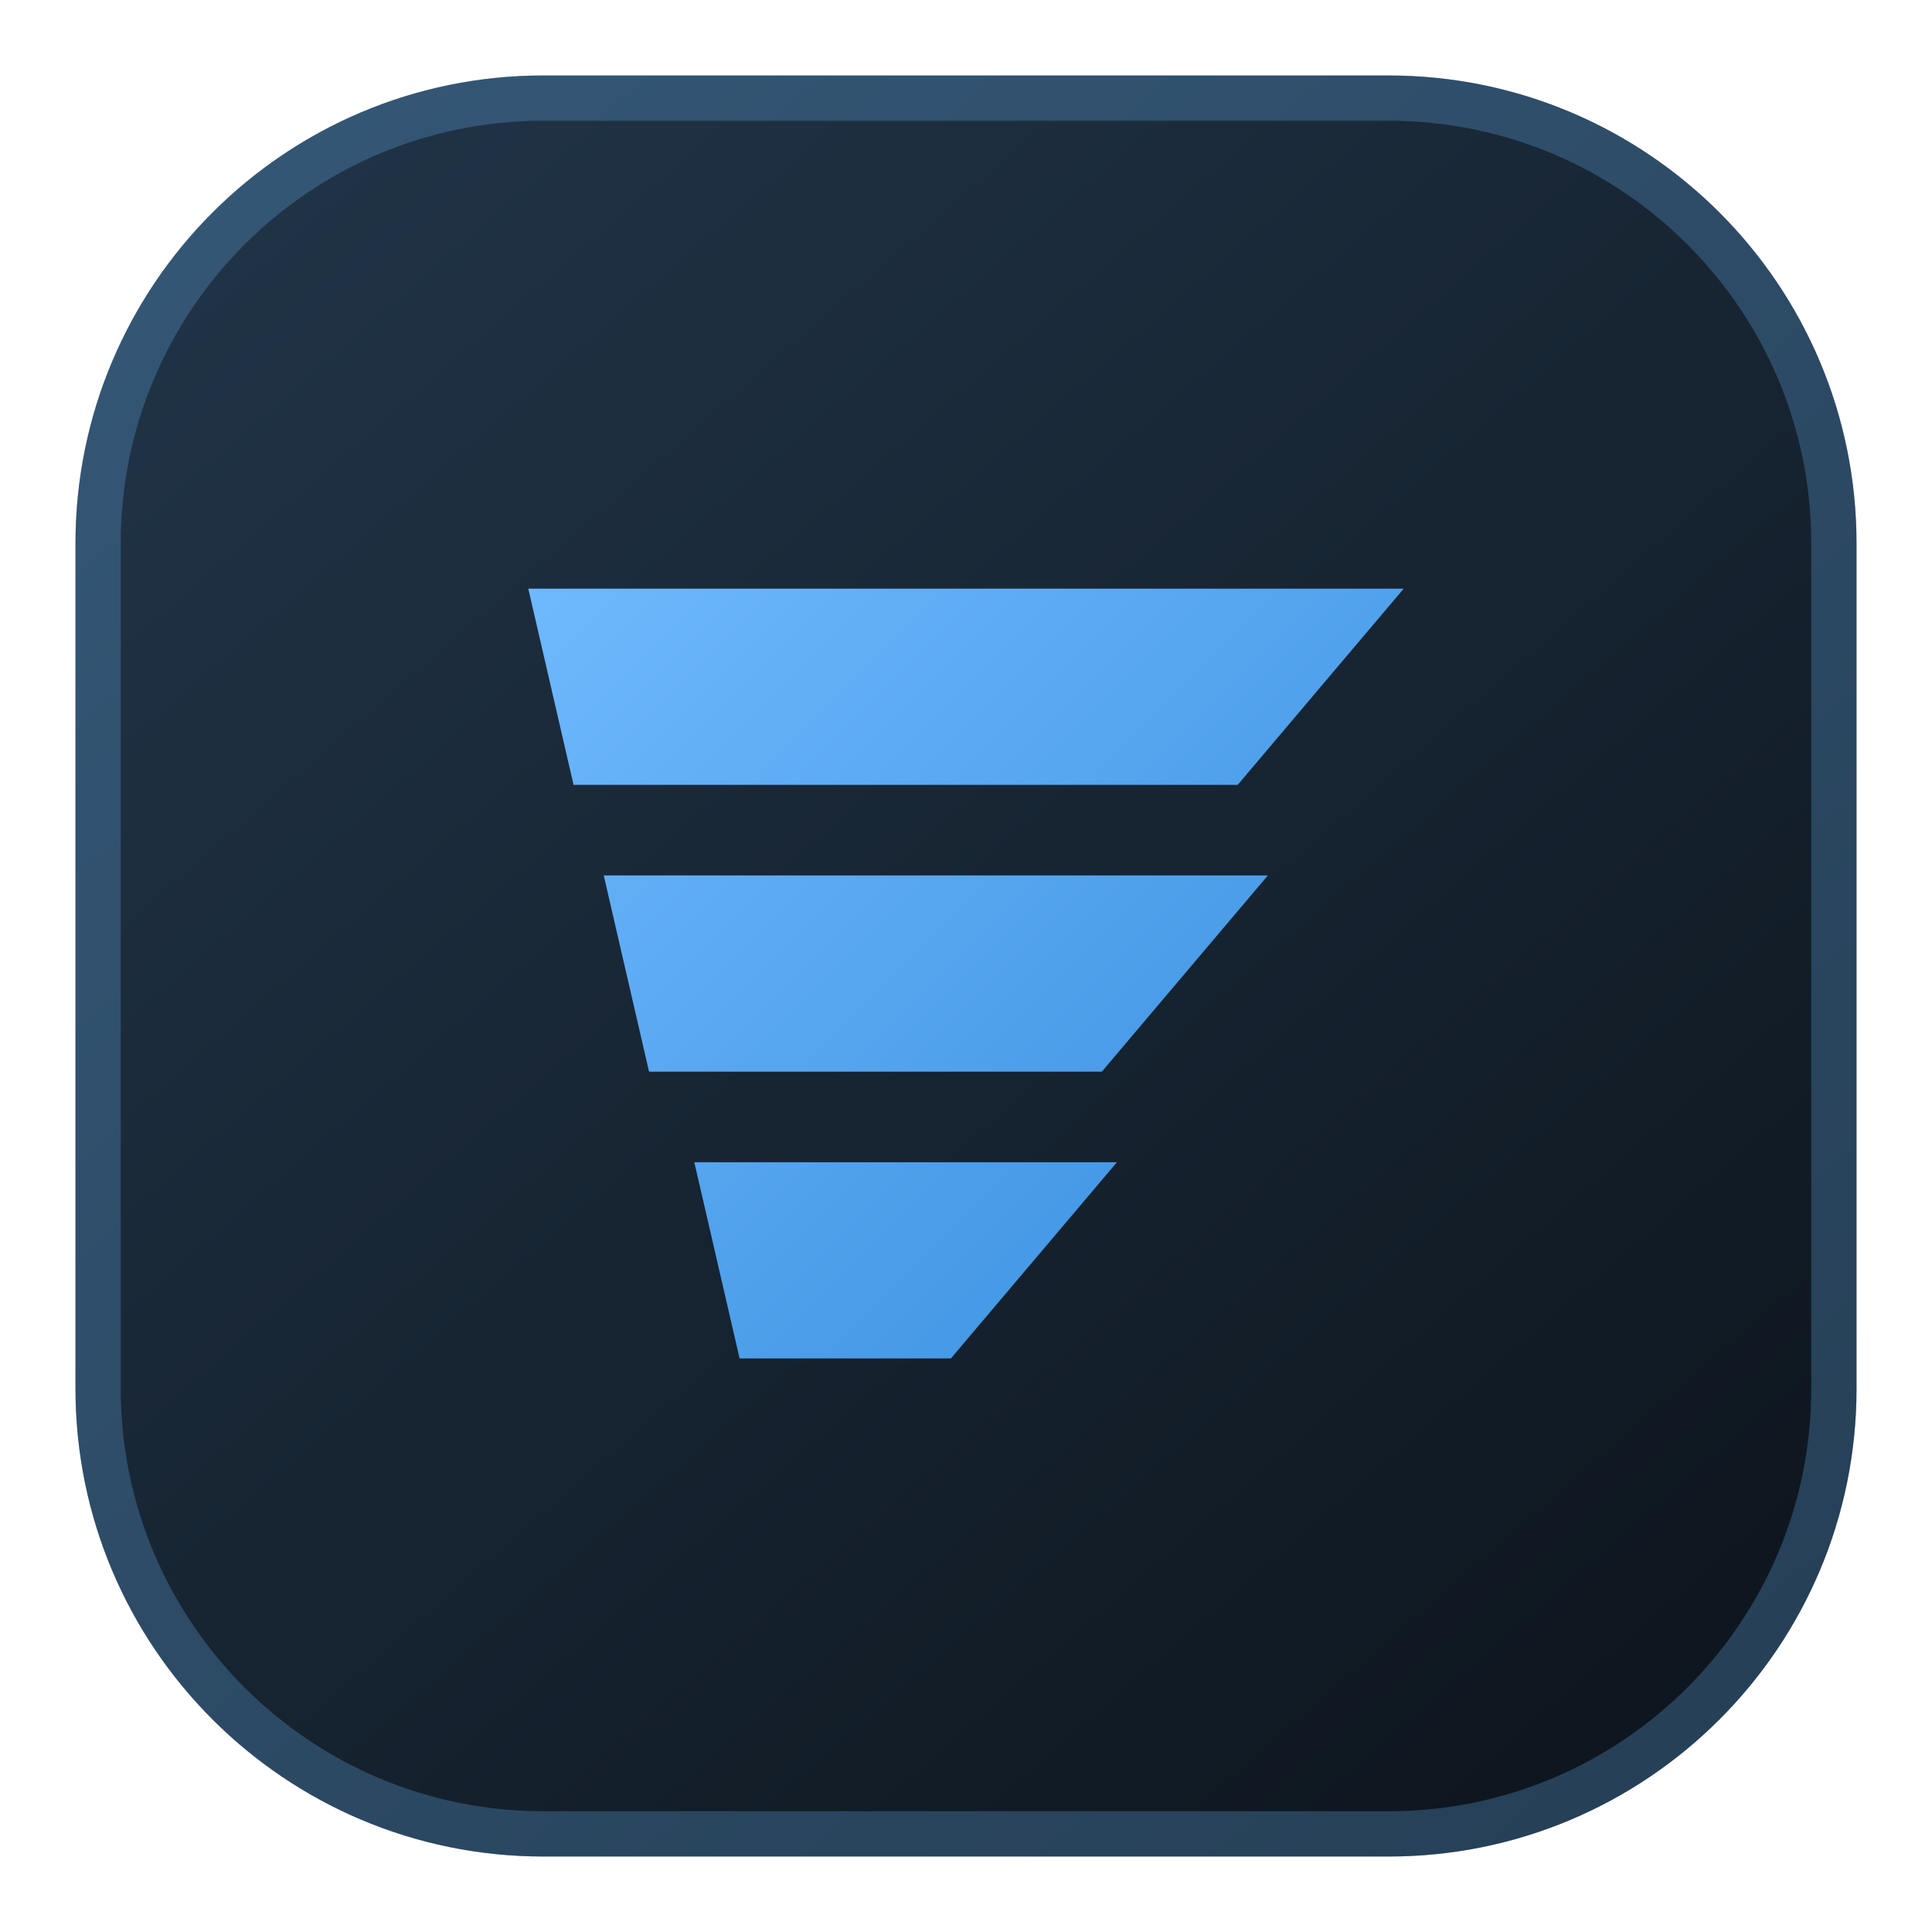
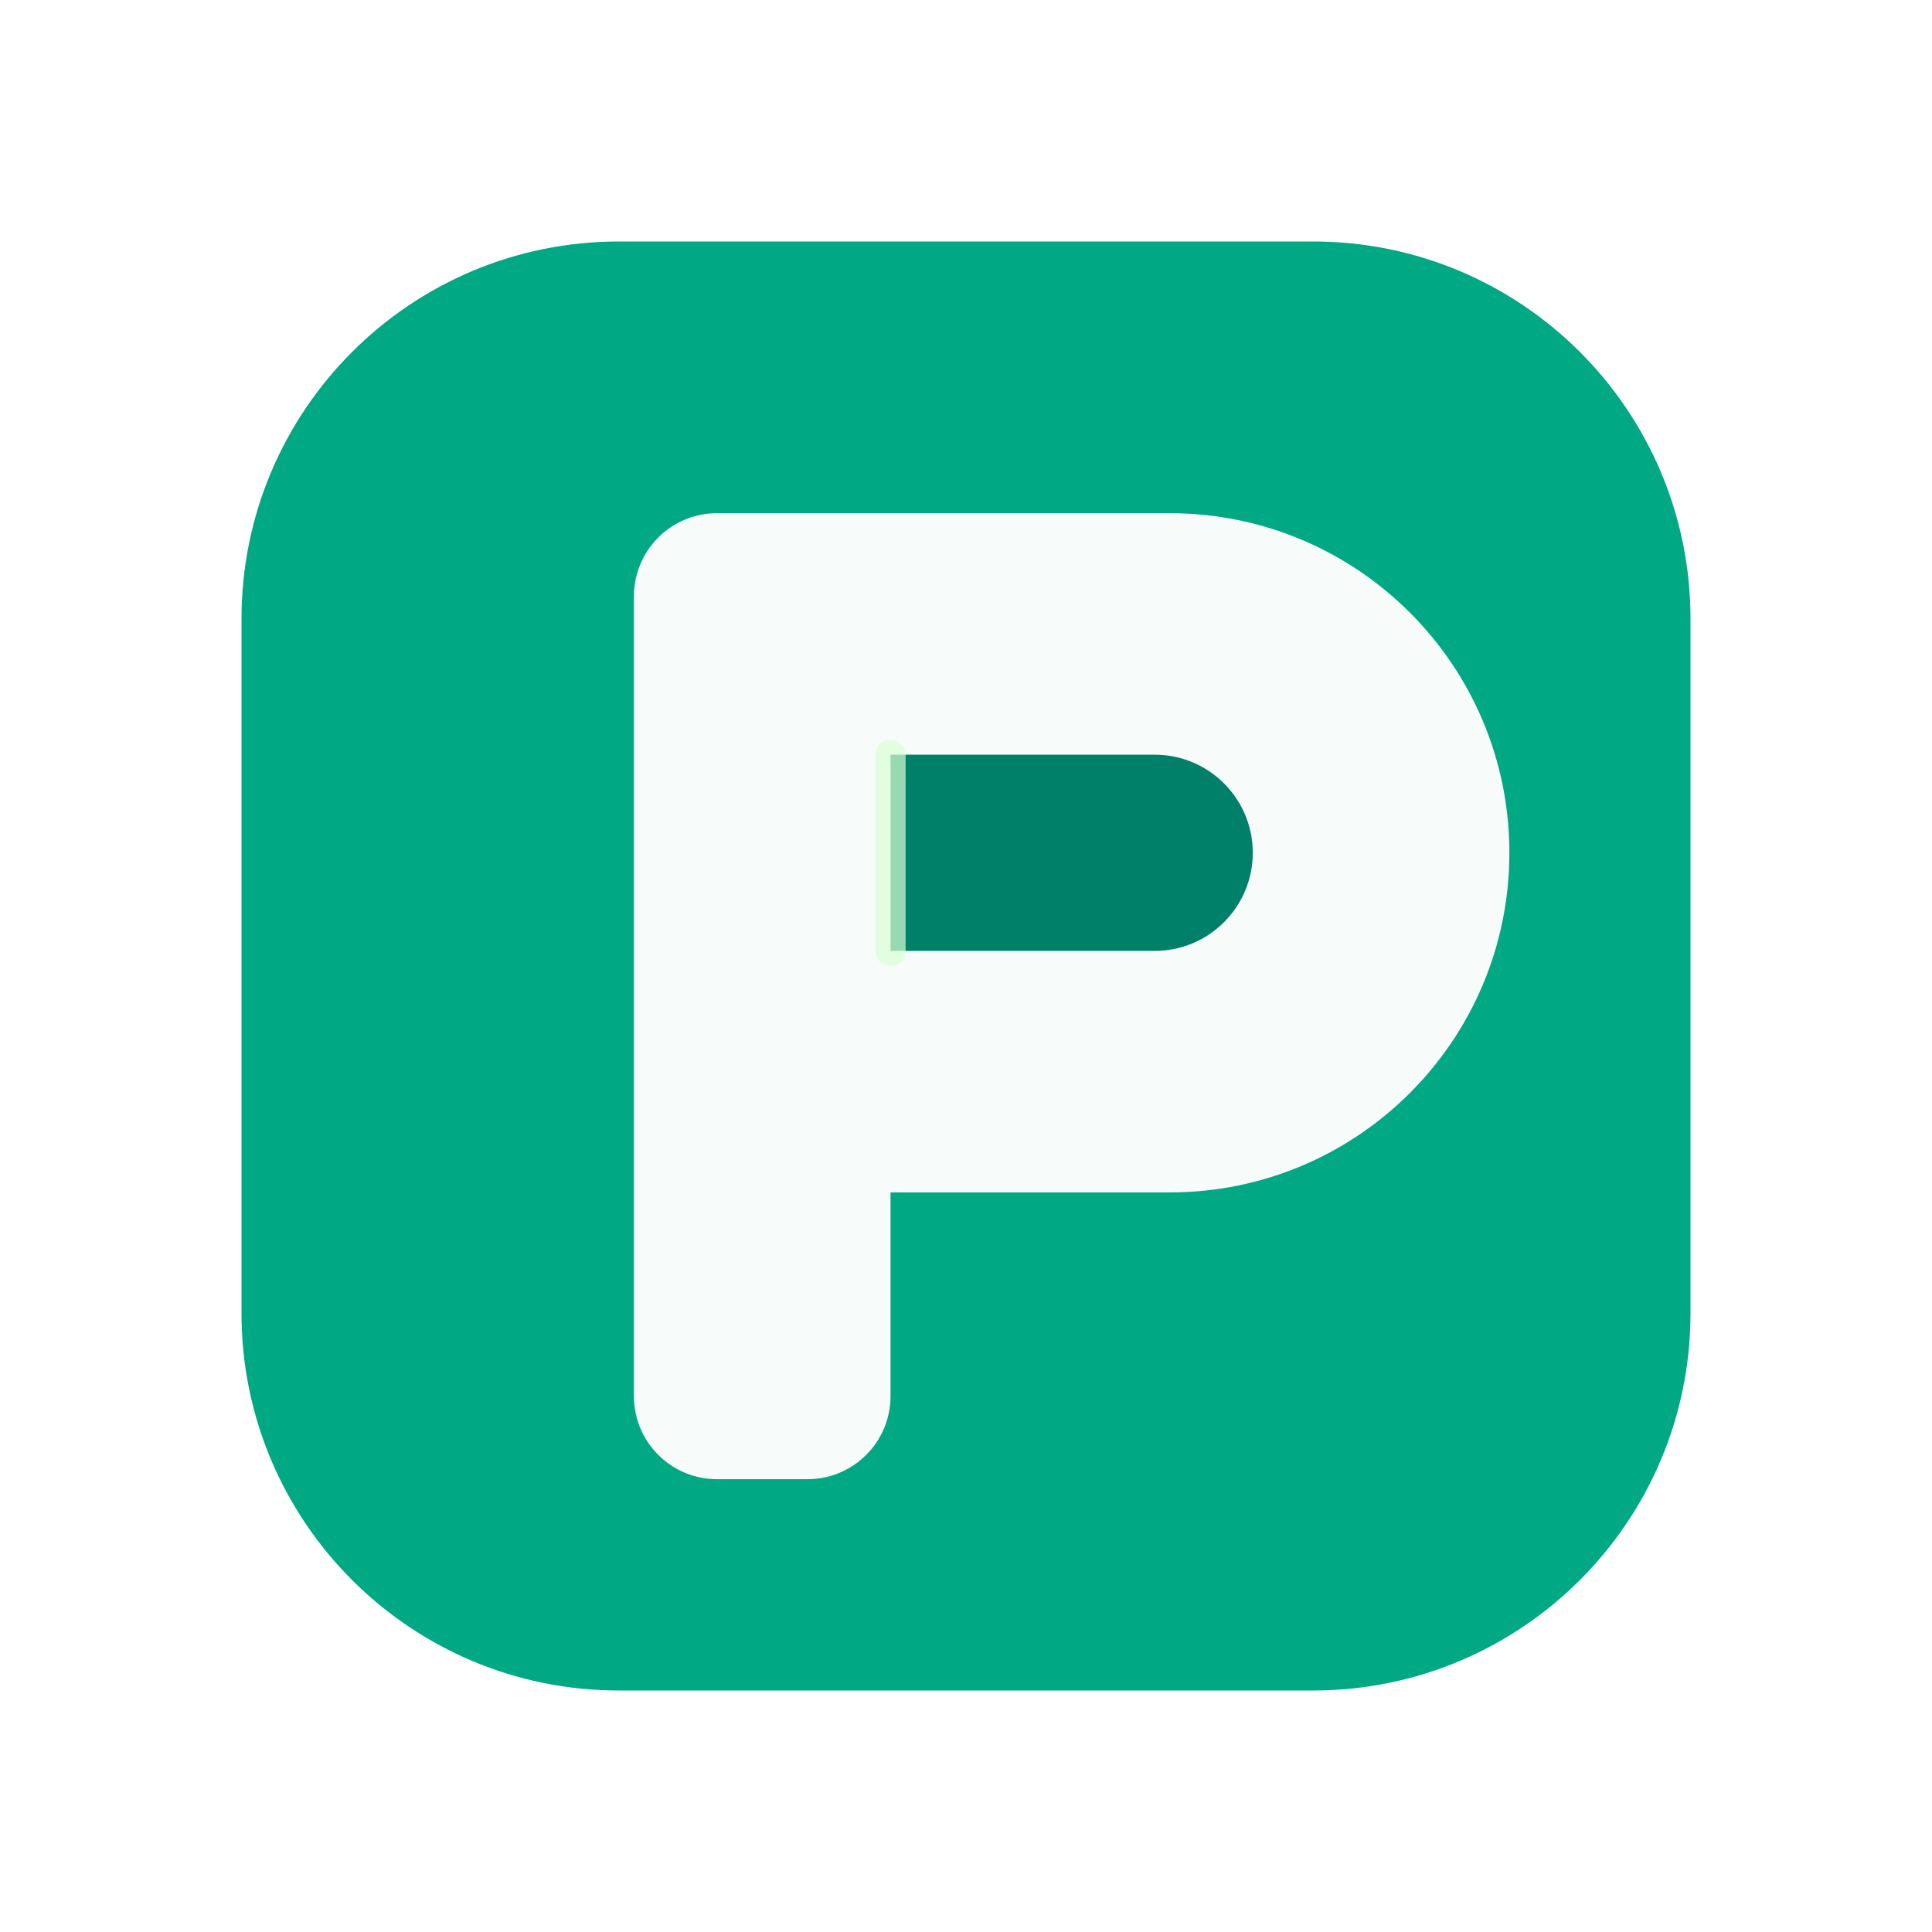
<svg xmlns="http://www.w3.org/2000/svg" viewBox="0 0 128 128">
-   <defs>
-     <linearGradient id="bg" x1="18" y1="12" x2="112" y2="120" gradientUnits="userSpaceOnUse">
-       <stop stop-color="#203346" />
-       <stop offset="1" stop-color="#0d151d" />
-     </linearGradient>
-     <linearGradient id="mark" x1="35" y1="33" x2="93" y2="91" gradientUnits="userSpaceOnUse">
-       <stop stop-color="#72bbff" />
-       <stop offset="1" stop-color="#368ddd" />
-     </linearGradient>
-   </defs>
-   <rect x="5" y="5" width="118" height="118" rx="31" fill="url(#bg)" />
-   <rect x="6.5" y="6.5" width="115" height="115" rx="29.5" fill="none" stroke="#6eb8fa" stroke-opacity=".26" stroke-width="3" />
-   <path d="M35 39h58L82 52H38L35 39Z" fill="url(#mark)" />
-   <path d="M40 58h44L73 71H43L40 58Z" fill="url(#mark)" />
-   <path d="M46 77h28L63 90H49L46 77Z" fill="url(#mark)" />
+   <rect x="16" y="16" width="96" height="96" rx="25" fill="#00A884" />
+   <path d="M42 39.5A5.5 5.5 0 0 1 47.5 34h30C89.93 34 100 44.07 100 56.5S89.93 79 77.5 79H59v13.5a5.5 5.5 0 0 1-5.5 5.5h-6a5.5 5.5 0 0 1-5.5-5.5v-53Z" fill="#F7FCFA" />
+   <path d="M59 50h17.5a6.5 6.5 0 1 1 0 13H59V50Z" fill="#008069" />
+   <path d="M59 50v13" stroke="#D9FDD3" stroke-width="2" stroke-linecap="round" opacity=".7" />
</svg>
